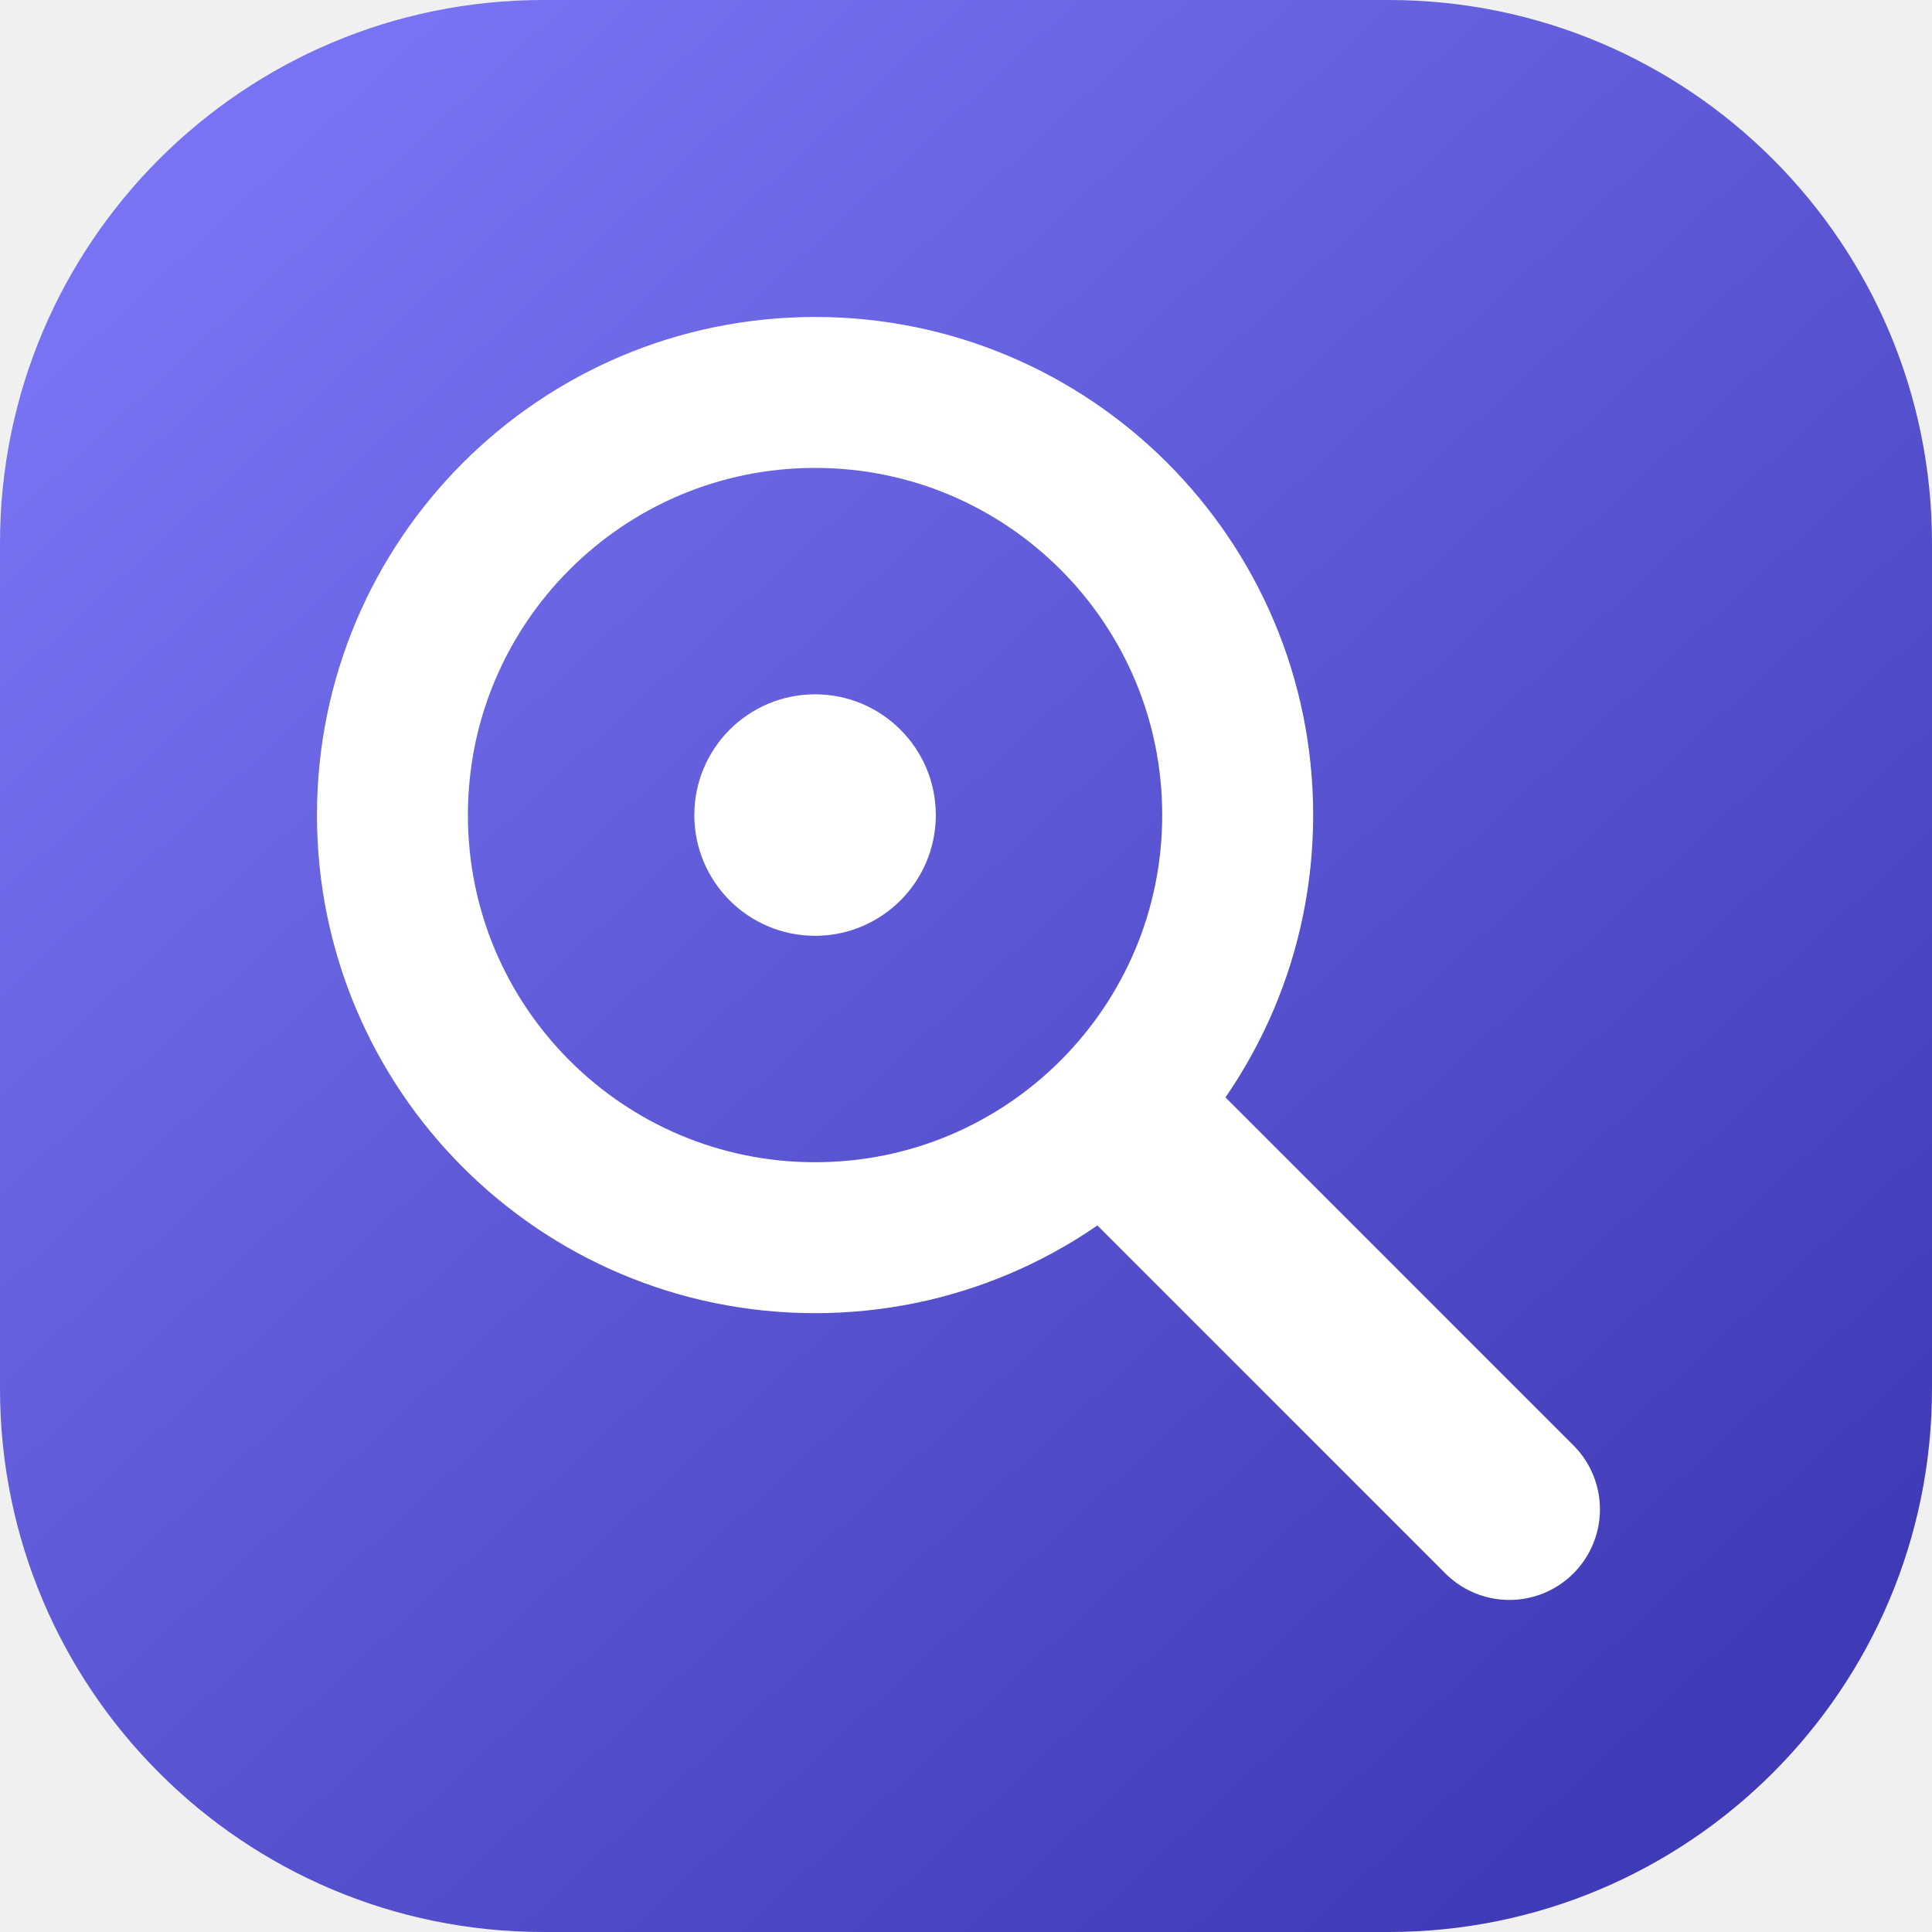
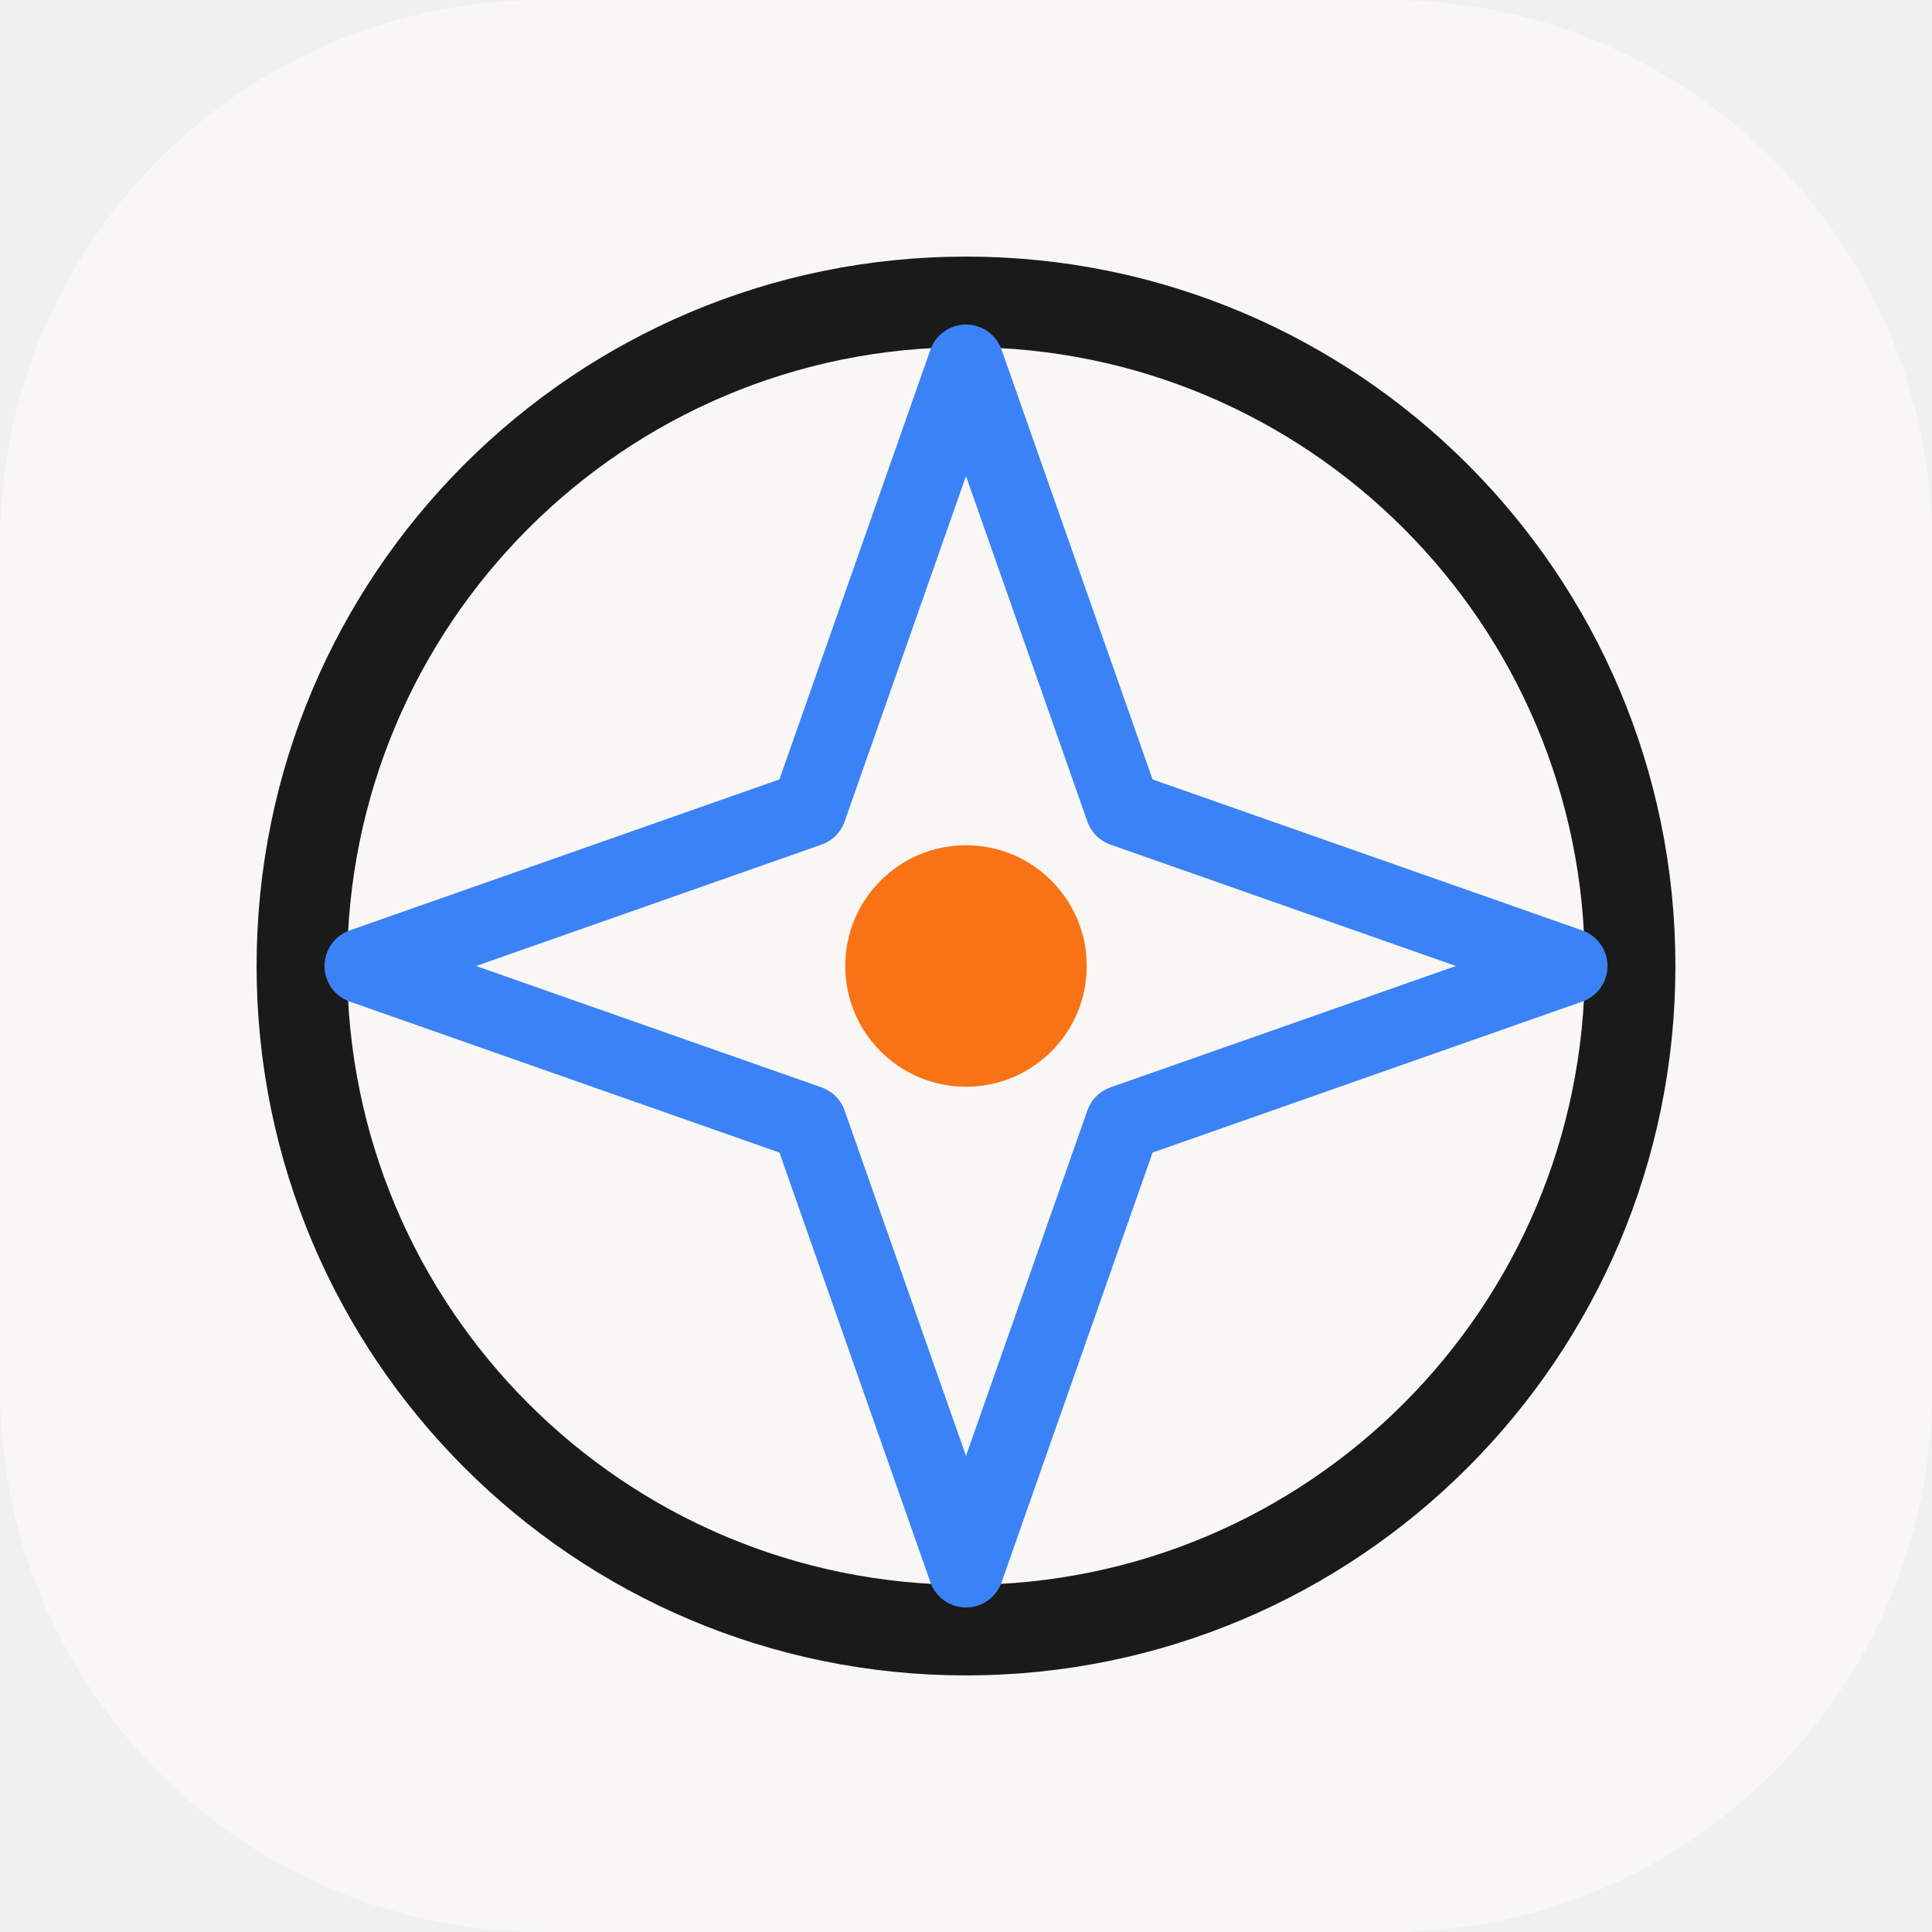
<svg xmlns="http://www.w3.org/2000/svg" viewBox="0 0 64 64">
-   <defs>
-     <linearGradient id="g" x1="8" y1="6" x2="56" y2="58" gradientUnits="userSpaceOnUse">
-       <stop stop-color="#7773f2" />
-       <stop offset="1" stop-color="#3f3ab5" />
-     </linearGradient>
-   </defs>
-   <rect width="64" height="64" rx="18" fill="url(#g)" />
-   <circle cx="27" cy="27" r="14" fill="none" stroke="#fff" stroke-width="5" />
-   <path d="m38 38 12 12" fill="none" stroke="#fff" stroke-width="6" stroke-linecap="round" />
-   <circle cx="27" cy="27" r="4" fill="#fff" />
+   <rect width="64" height="64" rx="18" fill="#F8F7F5" />
+   <circle cx="32" cy="32" r="22" fill="none" stroke="#1A1A1A" stroke-width="3" />
+   <path d="m32 12 5.2 14.8L52 32l-14.8 5.2L32 52l-5.2-14.8L12 32l14.8-5.2L32 12Z" fill="none" stroke="#3B82F6" stroke-width="2.5" stroke-linejoin="round" />
+   <circle cx="32" cy="32" r="4" fill="#F97316" />
</svg>
